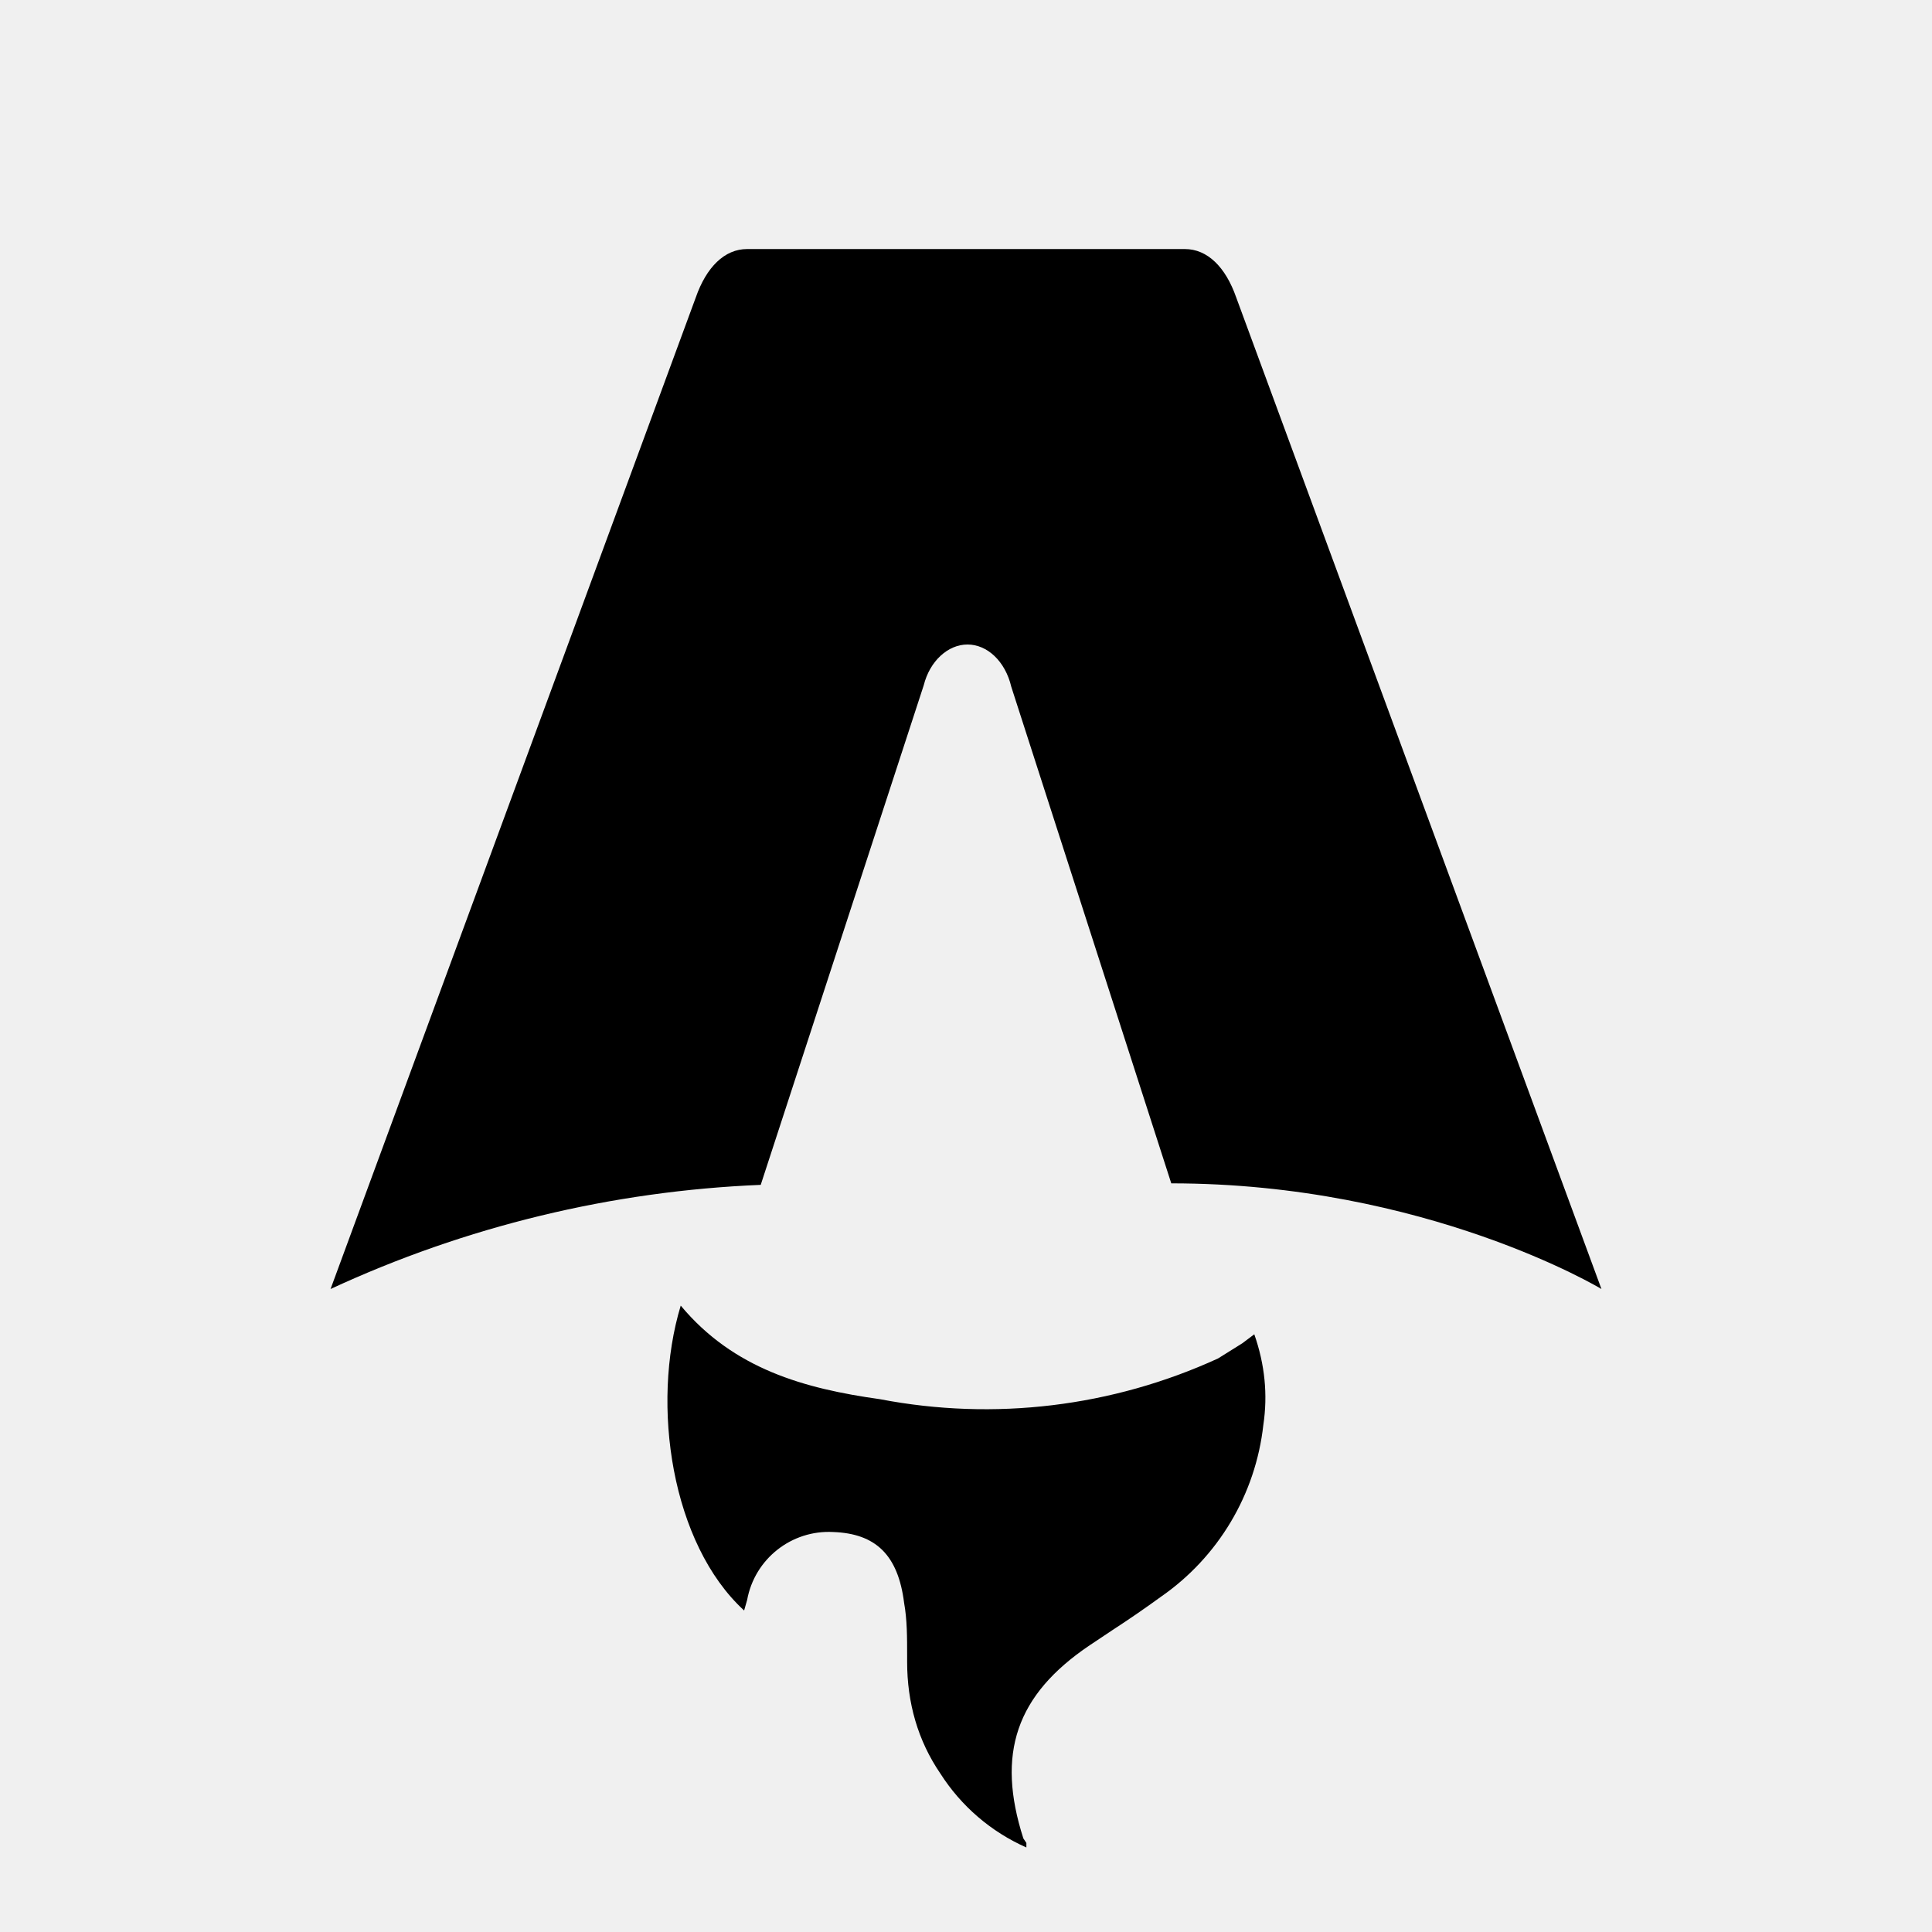
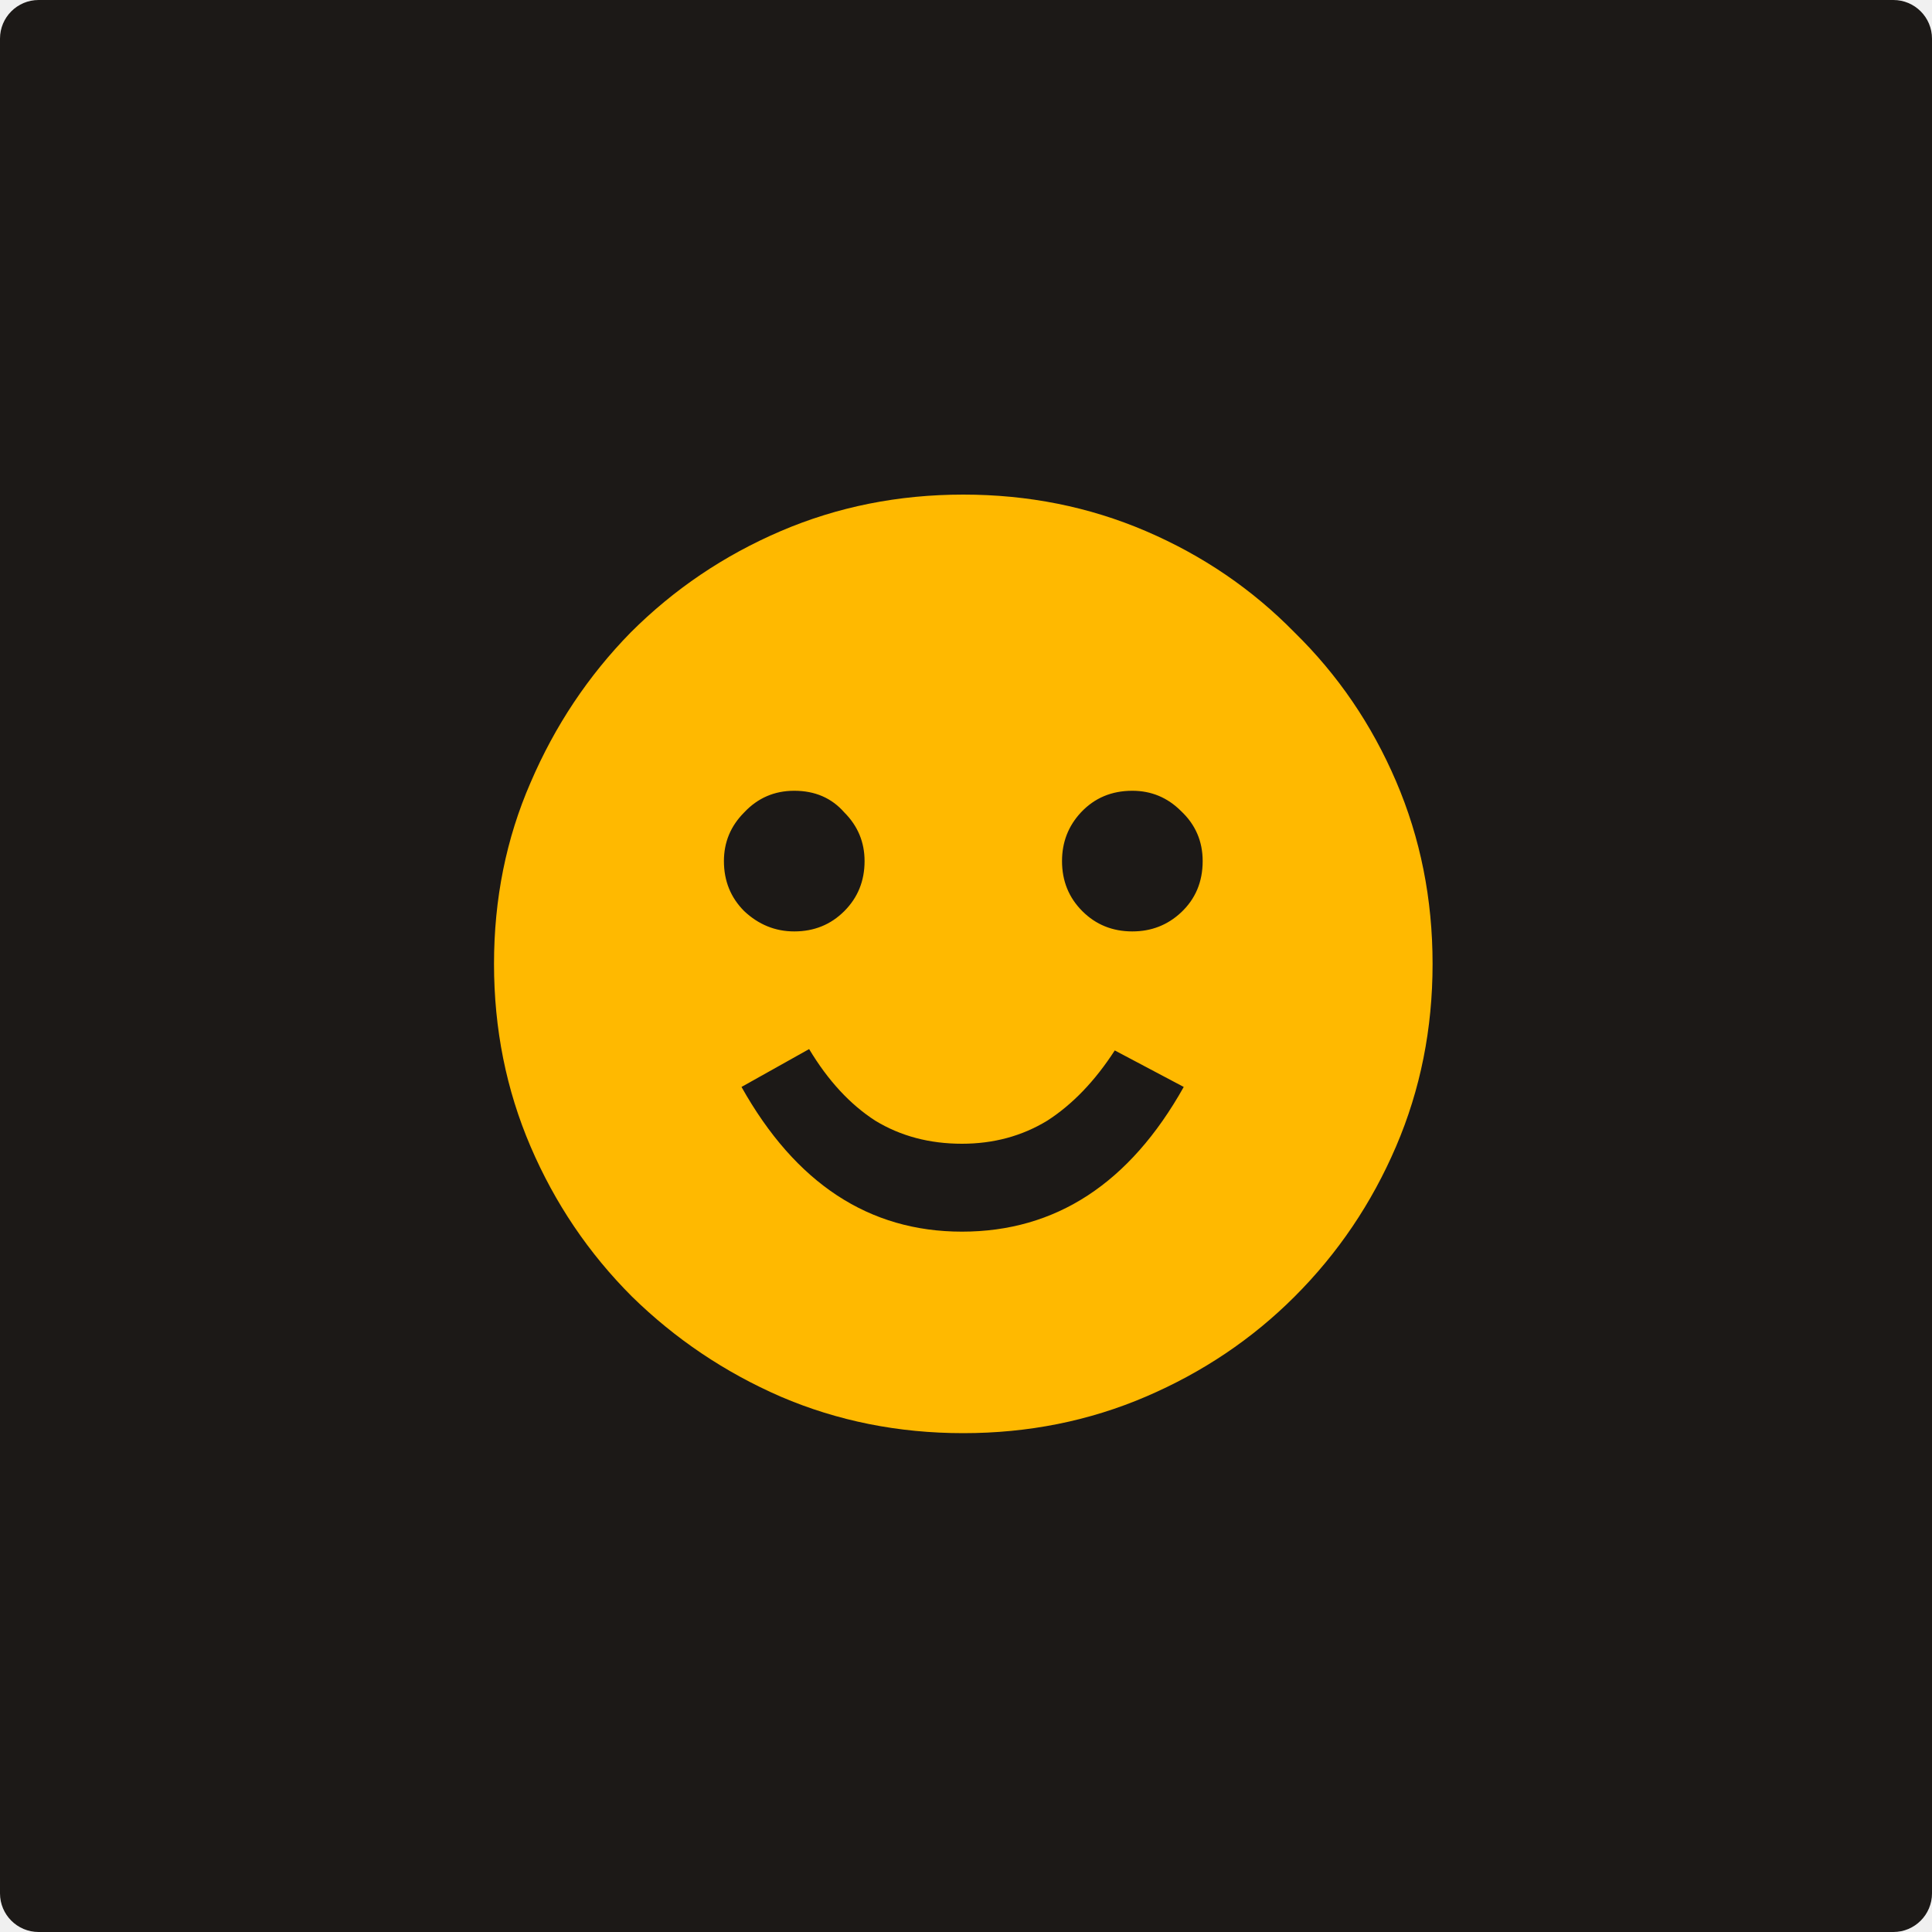
- <svg xmlns="http://www.w3.org/2000/svg" fill="none" viewBox="0 0 128 128">
-   <path d="M50.4 78.5a75.1 75.1 0 0 0-28.5 6.9l24.2-65.7c.7-2 1.9-3.2 3.4-3.2h29c1.5 0 2.7 1.2 3.4 3.2l24.2 65.7s-11.6-7-28.5-7L67 45.5c-.4-1.7-1.6-2.8-2.9-2.8-1.3 0-2.5 1.1-2.9 2.7L50.4 78.5Zm-1.1 28.2Zm-4.2-20.2c-2 6.6-.6 15.8 4.2 20.2a17.5 17.5 0 0 1 .2-.7 5.5 5.5 0 0 1 5.7-4.5c2.8.1 4.3 1.5 4.7 4.7.2 1.1.2 2.3.2 3.5v.4c0 2.7.7 5.2 2.2 7.4a13 13 0 0 0 5.7 4.9v-.3l-.2-.3c-1.8-5.6-.5-9.5 4.4-12.8l1.5-1a73 73 0 0 0 3.2-2.2 16 16 0 0 0 6.8-11.4c.3-2 .1-4-.6-6l-.8.6-1.6 1a37 37 0 0 1-22.4 2.7c-5-.7-9.7-2-13.2-6.2Z" />
-   <style>
-         path { fill: #000; }
-         @media (prefers-color-scheme: dark) {
-             path { fill: #FFF; }
-         }
-     </style>
+ <svg xmlns="http://www.w3.org/2000/svg" width="500" height="500" viewBox="0 0 500 500" fill="none">
+   <rect width="500" height="500" rx="10" fill="#1C1917" />
+   <path d="M249.3 370.9C232.5 370.9 216.75 367.75 202.05 361.45C187.583 355.15 174.75 346.517 163.55 335.55C152.35 324.35 143.6 311.4 137.3 296.7C131 282 127.85 266.25 127.85 249.45C127.85 232.65 131 217.017 137.3 202.55C143.6 187.85 152.233 174.9 163.2 163.7C174.4 152.5 187.35 143.75 202.05 137.45C216.75 131.15 232.5 128 249.3 128C266.1 128 281.85 131.15 296.55 137.45C311.25 143.75 324.083 152.5 335.05 163.7C346.25 174.667 355 187.5 361.3 202.2C367.6 216.9 370.75 232.65 370.75 249.45C370.75 266.25 367.6 282 361.3 296.7C355 311.4 346.25 324.35 335.05 335.55C324.083 346.517 311.25 355.15 296.55 361.45C281.85 367.75 266.1 370.9 249.3 370.9ZM248.95 318.75C273.217 318.75 292.35 306.267 306.35 281.3L288.5 271.85C283.367 279.783 277.533 285.85 271 290.05C264.467 294.017 257.117 296 248.95 296C240.55 296 233.083 294.017 226.55 290.05C220.017 285.85 214.3 279.667 209.4 271.5L191.9 281.3C205.9 306.267 224.917 318.75 248.95 318.75ZM205.55 241.05C210.683 241.05 215 239.3 218.5 235.8C222 232.3 223.75 227.983 223.75 222.85C223.75 217.95 222 213.75 218.5 210.25C215.233 206.517 210.917 204.65 205.55 204.65C200.417 204.65 196.1 206.517 192.6 210.25C189.1 213.75 187.35 217.95 187.35 222.85C187.35 227.983 189.1 232.3 192.6 235.8C196.333 239.3 200.65 241.05 205.55 241.05ZM293.05 241.05C297.95 241.05 302.15 239.417 305.65 236.15C309.383 232.65 311.25 228.217 311.25 222.85C311.25 217.717 309.383 213.4 305.65 209.9C302.15 206.4 297.95 204.65 293.05 204.65C287.683 204.65 283.25 206.517 279.75 210.25C276.483 213.75 274.85 217.95 274.85 222.85C274.85 227.983 276.6 232.3 280.1 235.8C283.6 239.3 287.917 241.05 293.05 241.05Z" fill="#FFB900" />
</svg>
